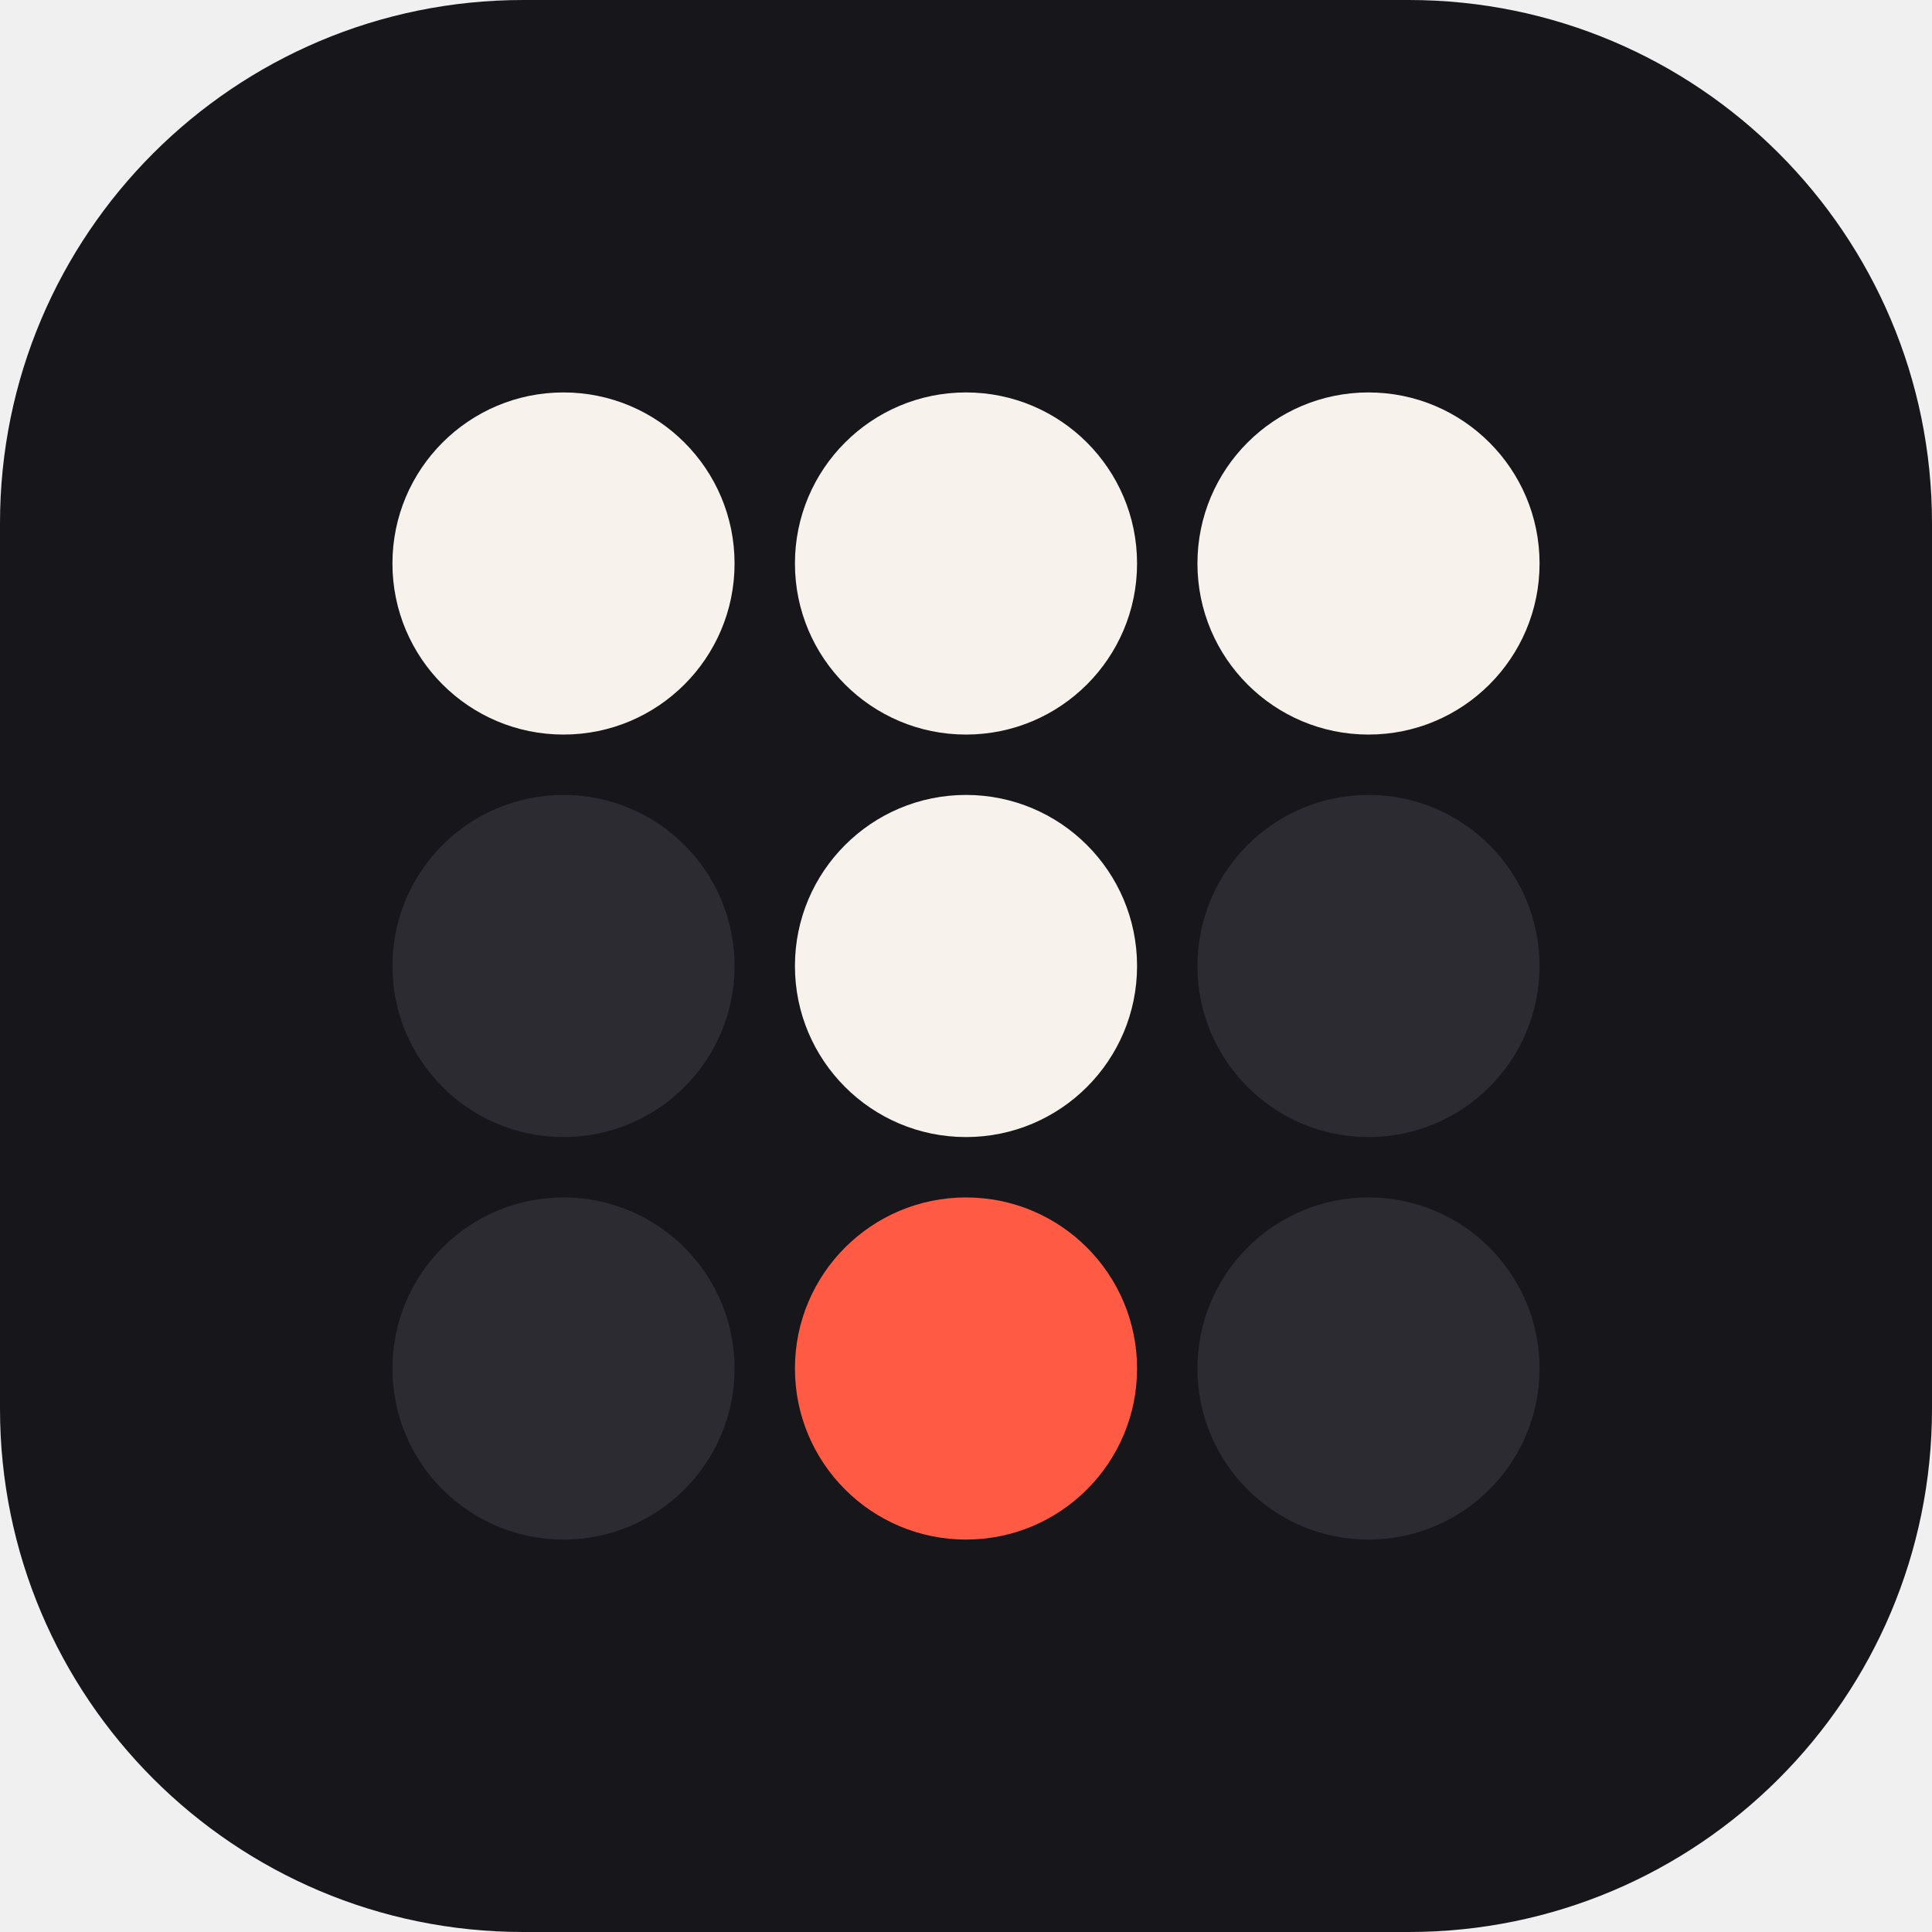
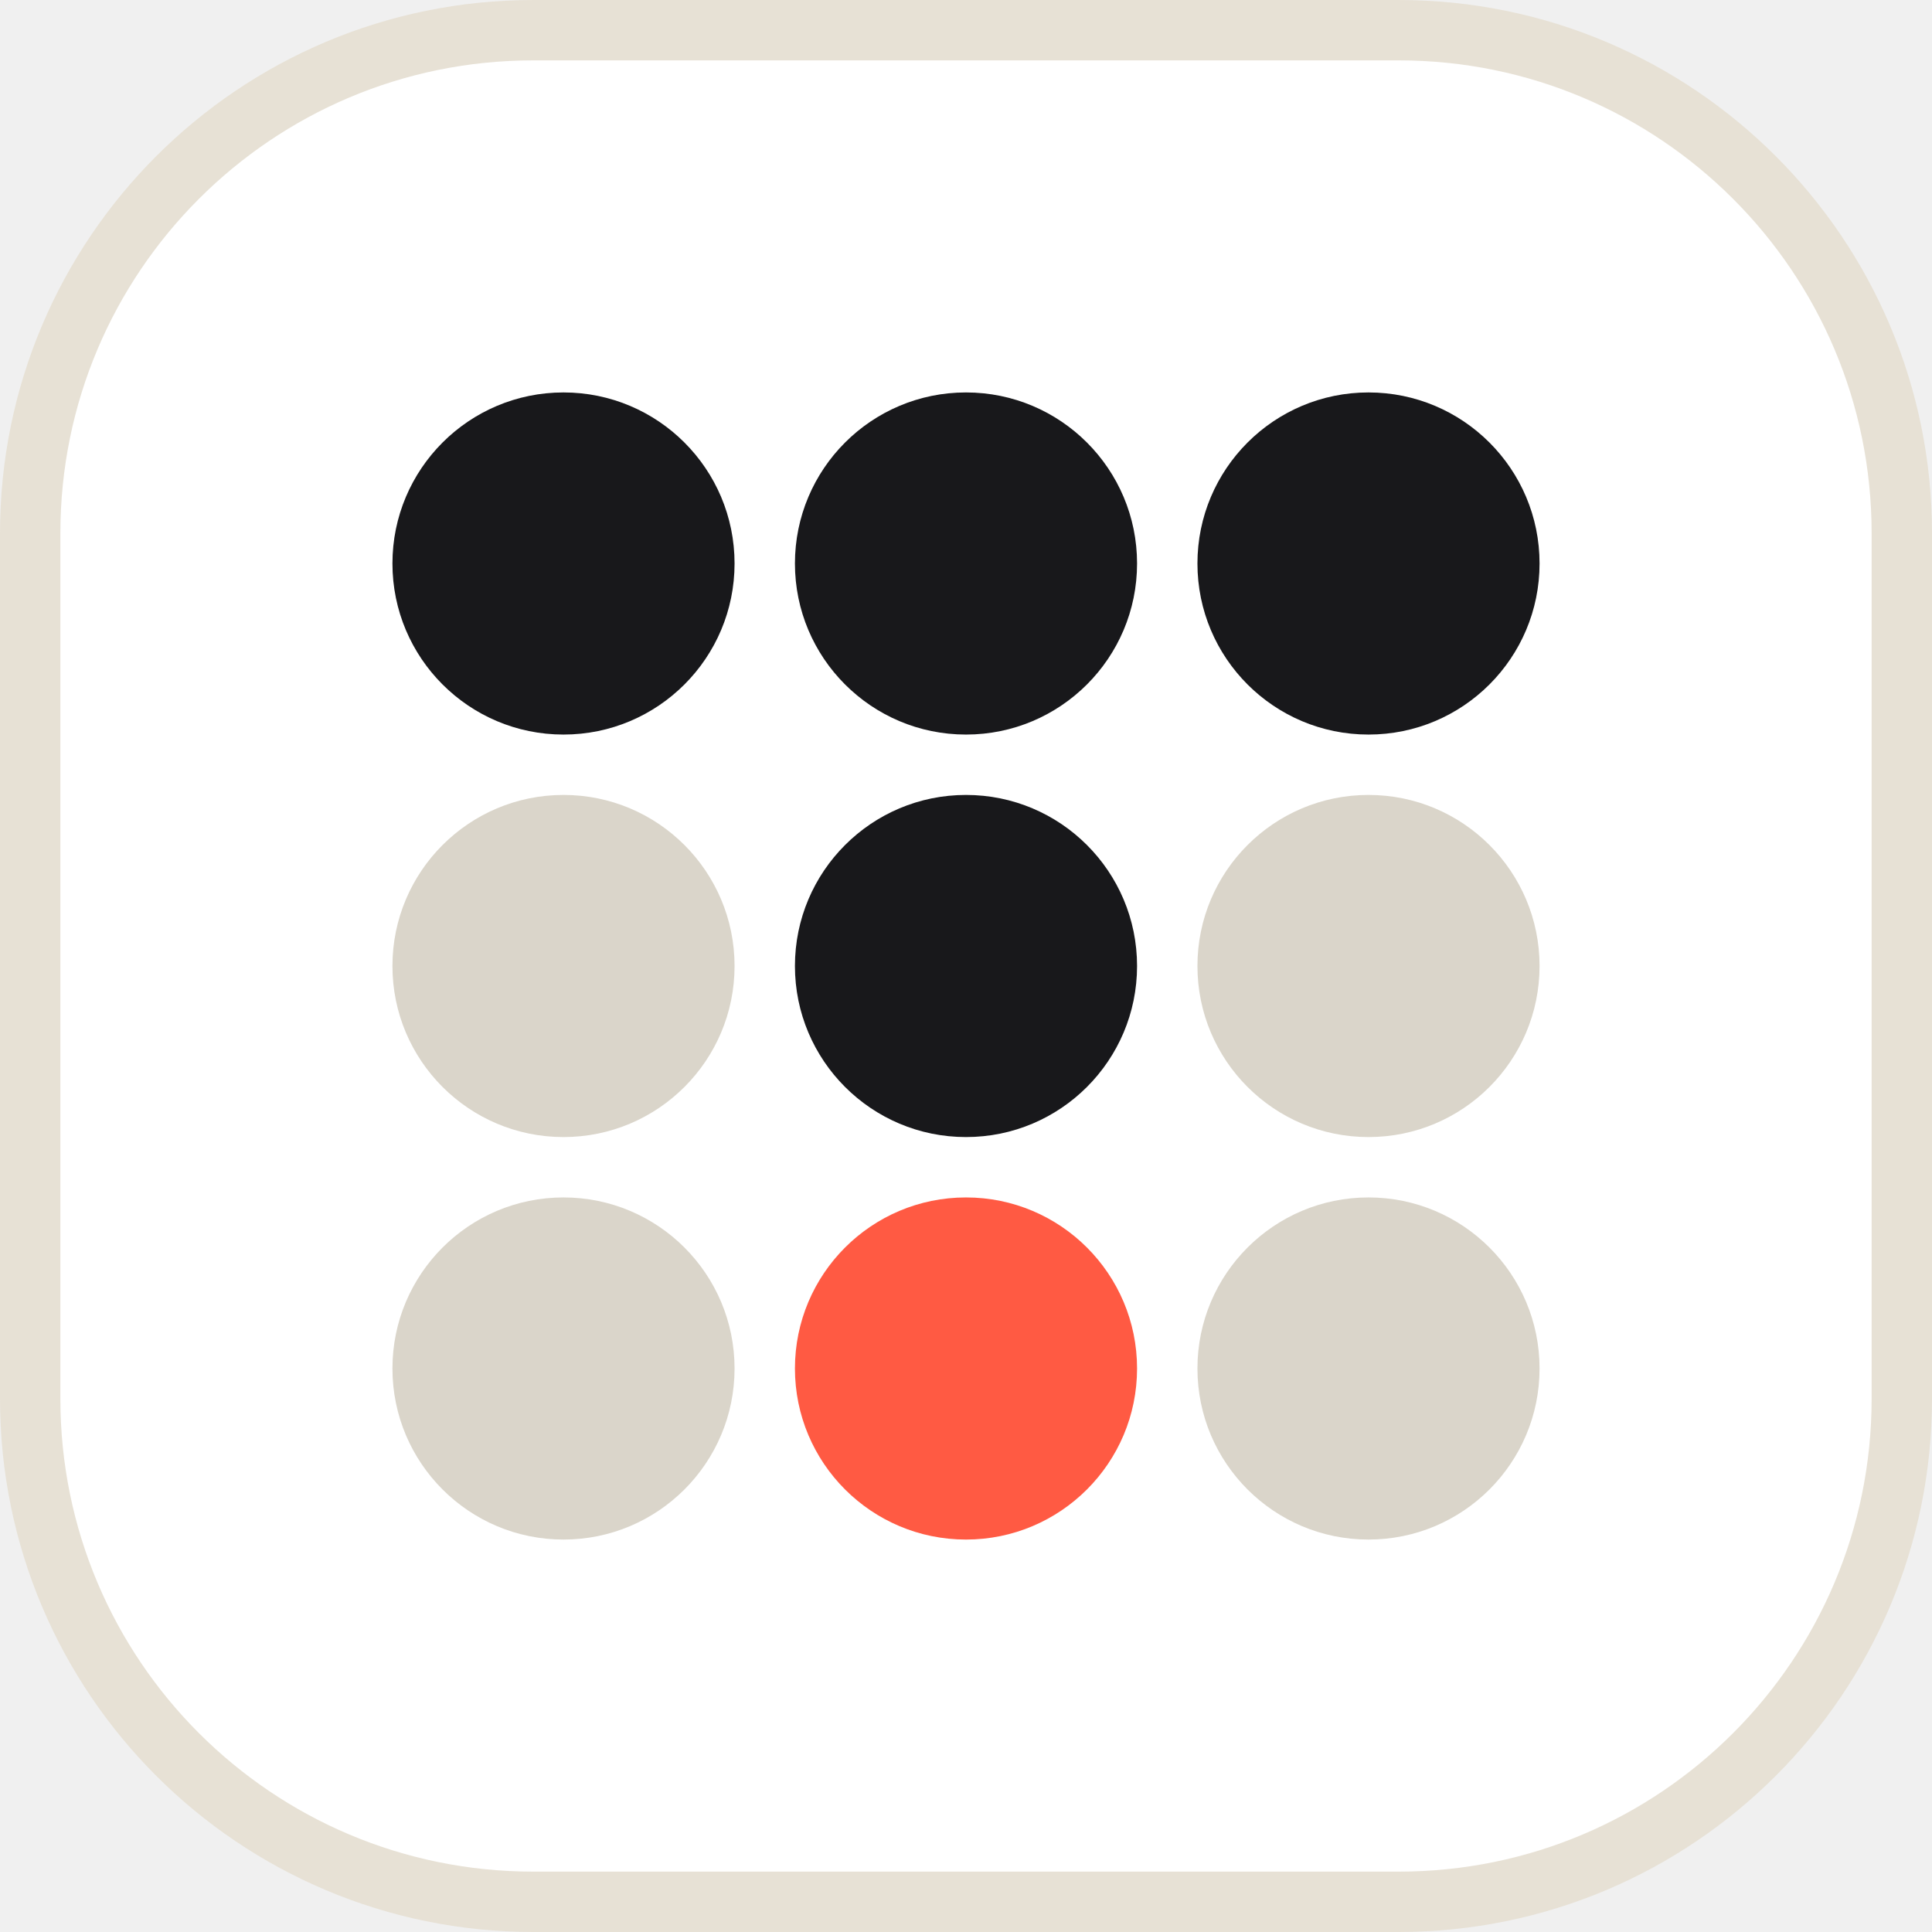
<svg xmlns="http://www.w3.org/2000/svg" viewBox="0 0 96 96" role="img" aria-label="TableServe">
-   <rect width="96" height="96" rx="26" fill="#17161B" />
-   <circle cx="28" cy="28" r="8.5" fill="#F7F3EC" />
-   <circle cx="48" cy="28" r="8.5" fill="#F7F3EC" />
-   <circle cx="68" cy="28" r="8.5" fill="#F7F3EC" />
-   <circle cx="28" cy="48" r="8.5" fill="#2C2B31" />
-   <circle cx="48" cy="48" r="8.5" fill="#F7F3EC" />
-   <circle cx="68" cy="48" r="8.5" fill="#2C2B31" />
-   <circle cx="28" cy="68" r="8.5" fill="#2C2B31" />
+   <rect x="1.5" y="1.5" width="93" height="93" rx="25" fill="#FFFFFF" stroke="#E7E1D5" stroke-width="3" />
+   <circle cx="28" cy="28" r="8.5" fill="#18181B" />
+   <circle cx="48" cy="28" r="8.5" fill="#18181B" />
+   <circle cx="68" cy="28" r="8.5" fill="#18181B" />
+   <circle cx="28" cy="48" r="8.5" fill="#DAD5CA" />
+   <circle cx="48" cy="48" r="8.5" fill="#18181B" />
+   <circle cx="68" cy="48" r="8.5" fill="#DAD5CA" />
+   <circle cx="28" cy="68" r="8.5" fill="#DAD5CA" />
  <circle cx="48" cy="68" r="8.5" fill="#FF5A43" />
-   <circle cx="68" cy="68" r="8.5" fill="#2C2B31" />
+   <circle cx="68" cy="68" r="8.5" fill="#DAD5CA" />
</svg>
